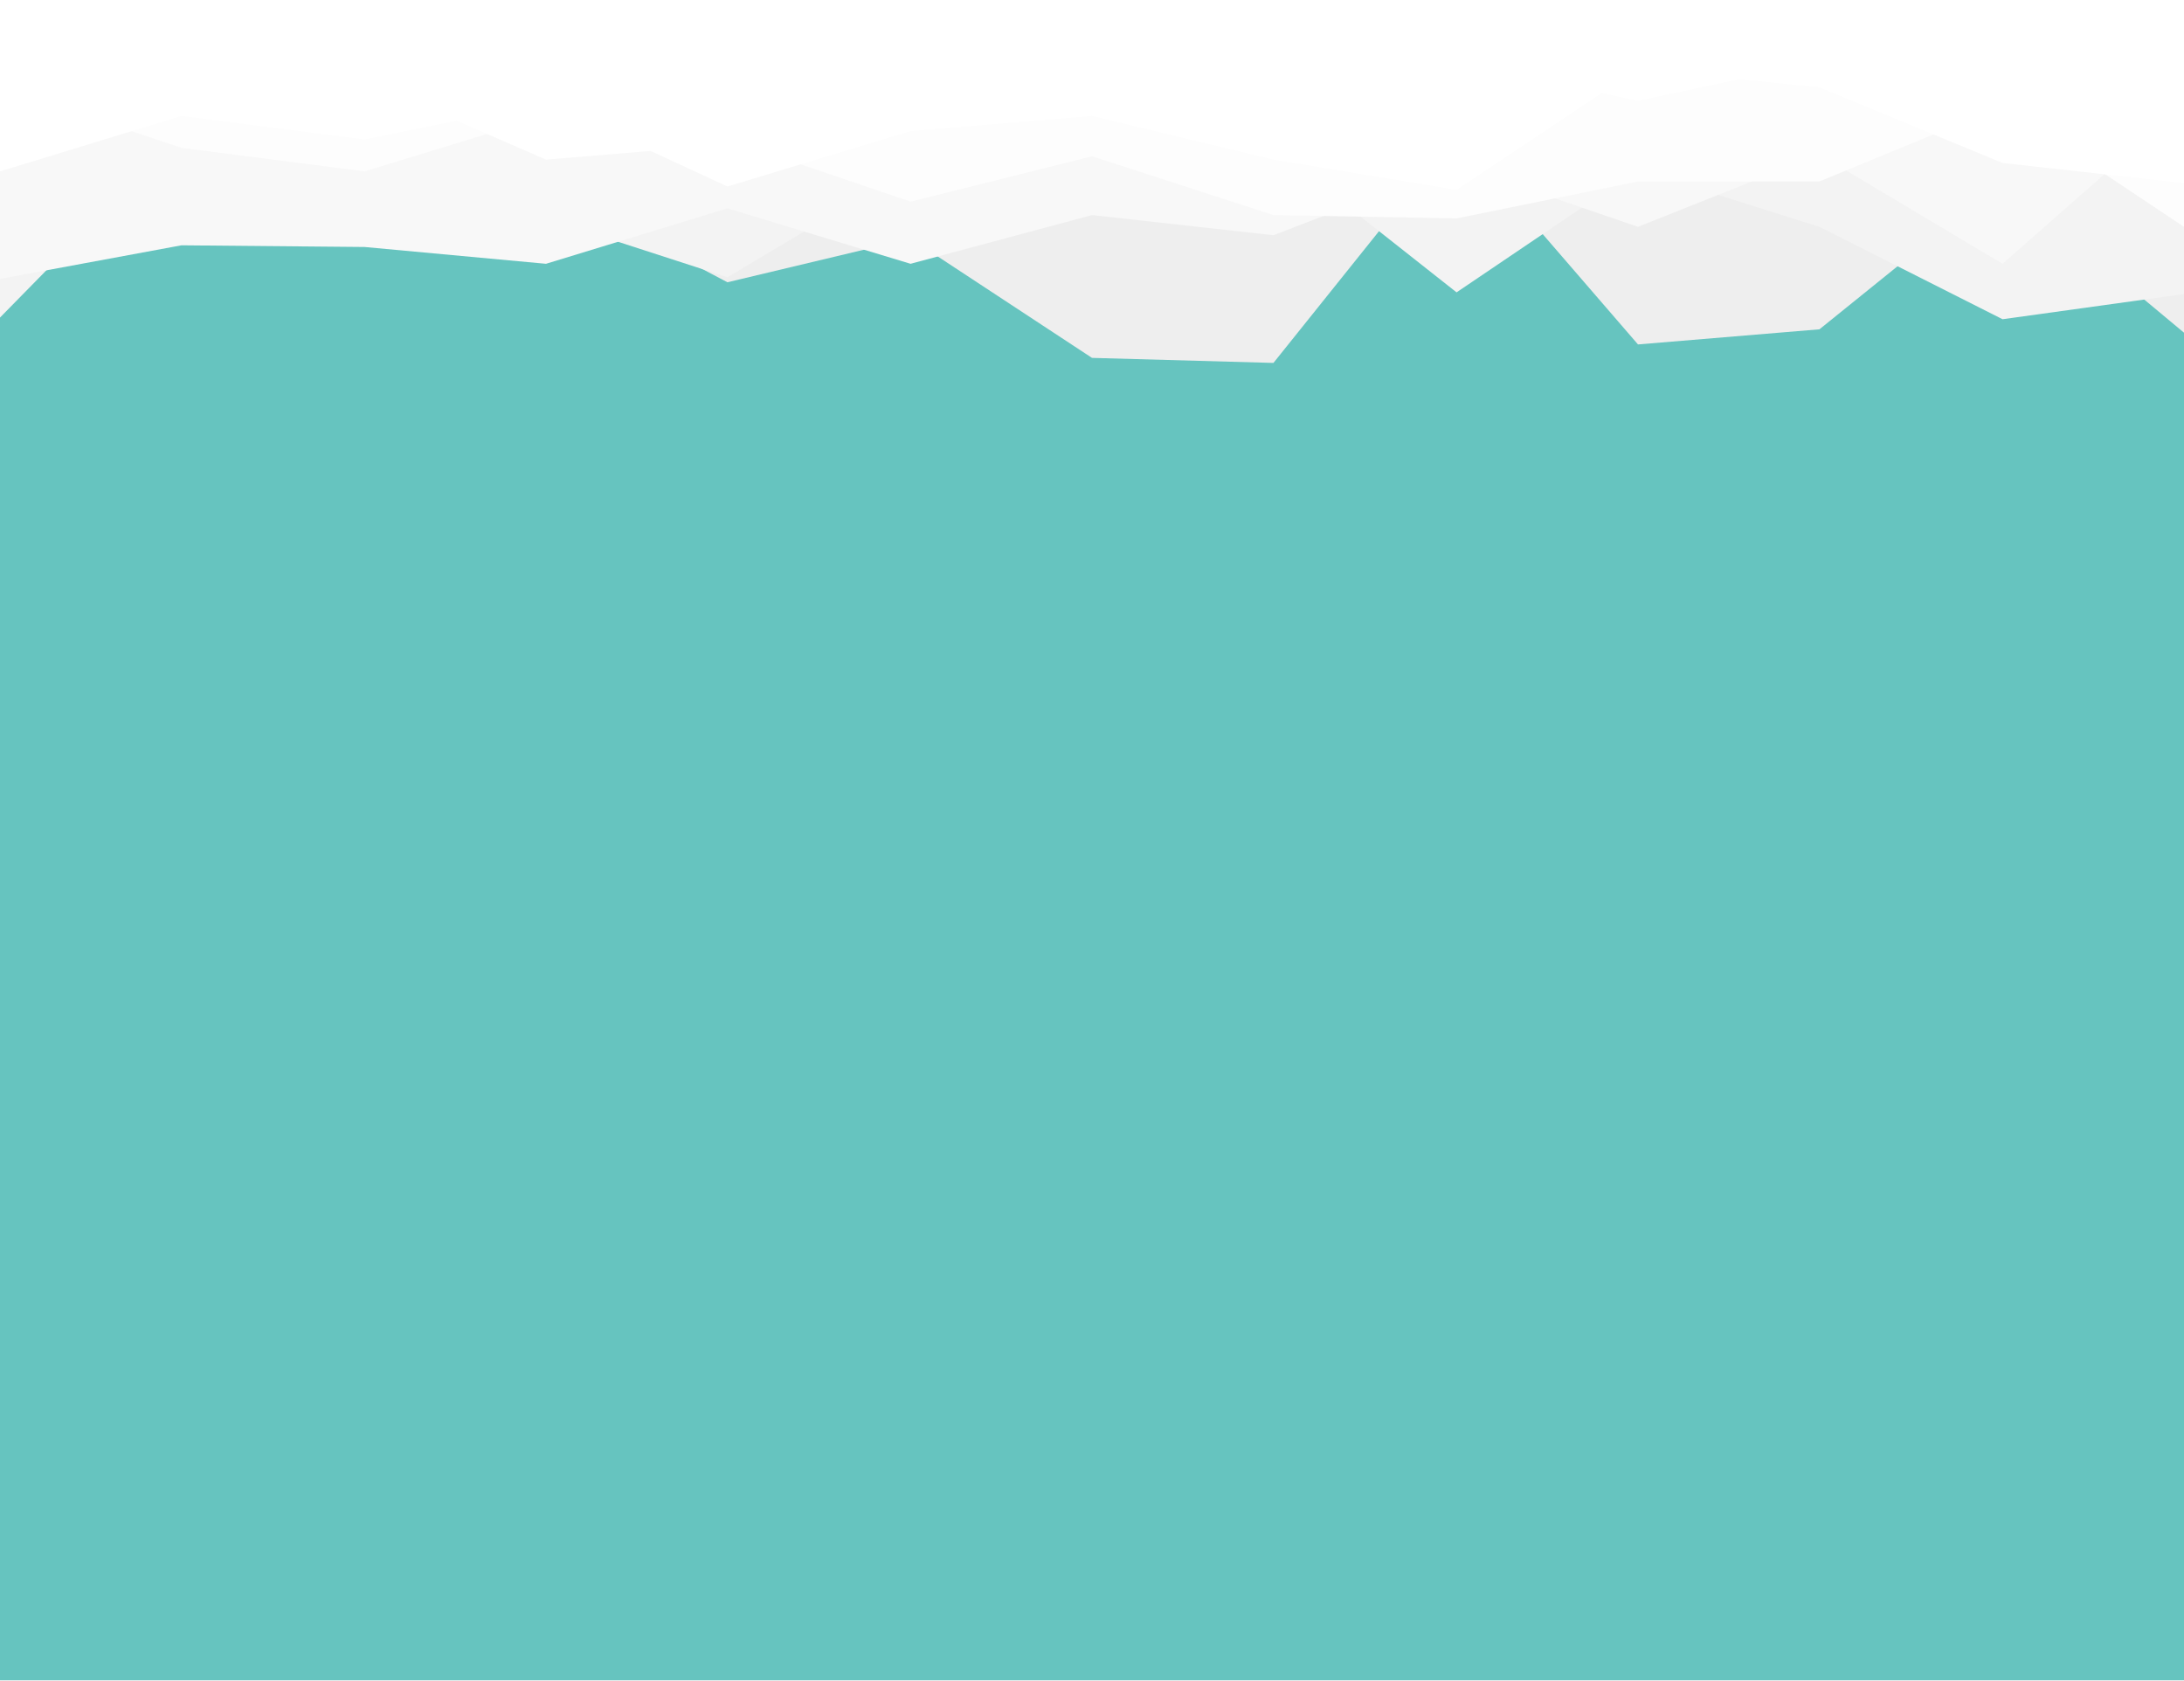
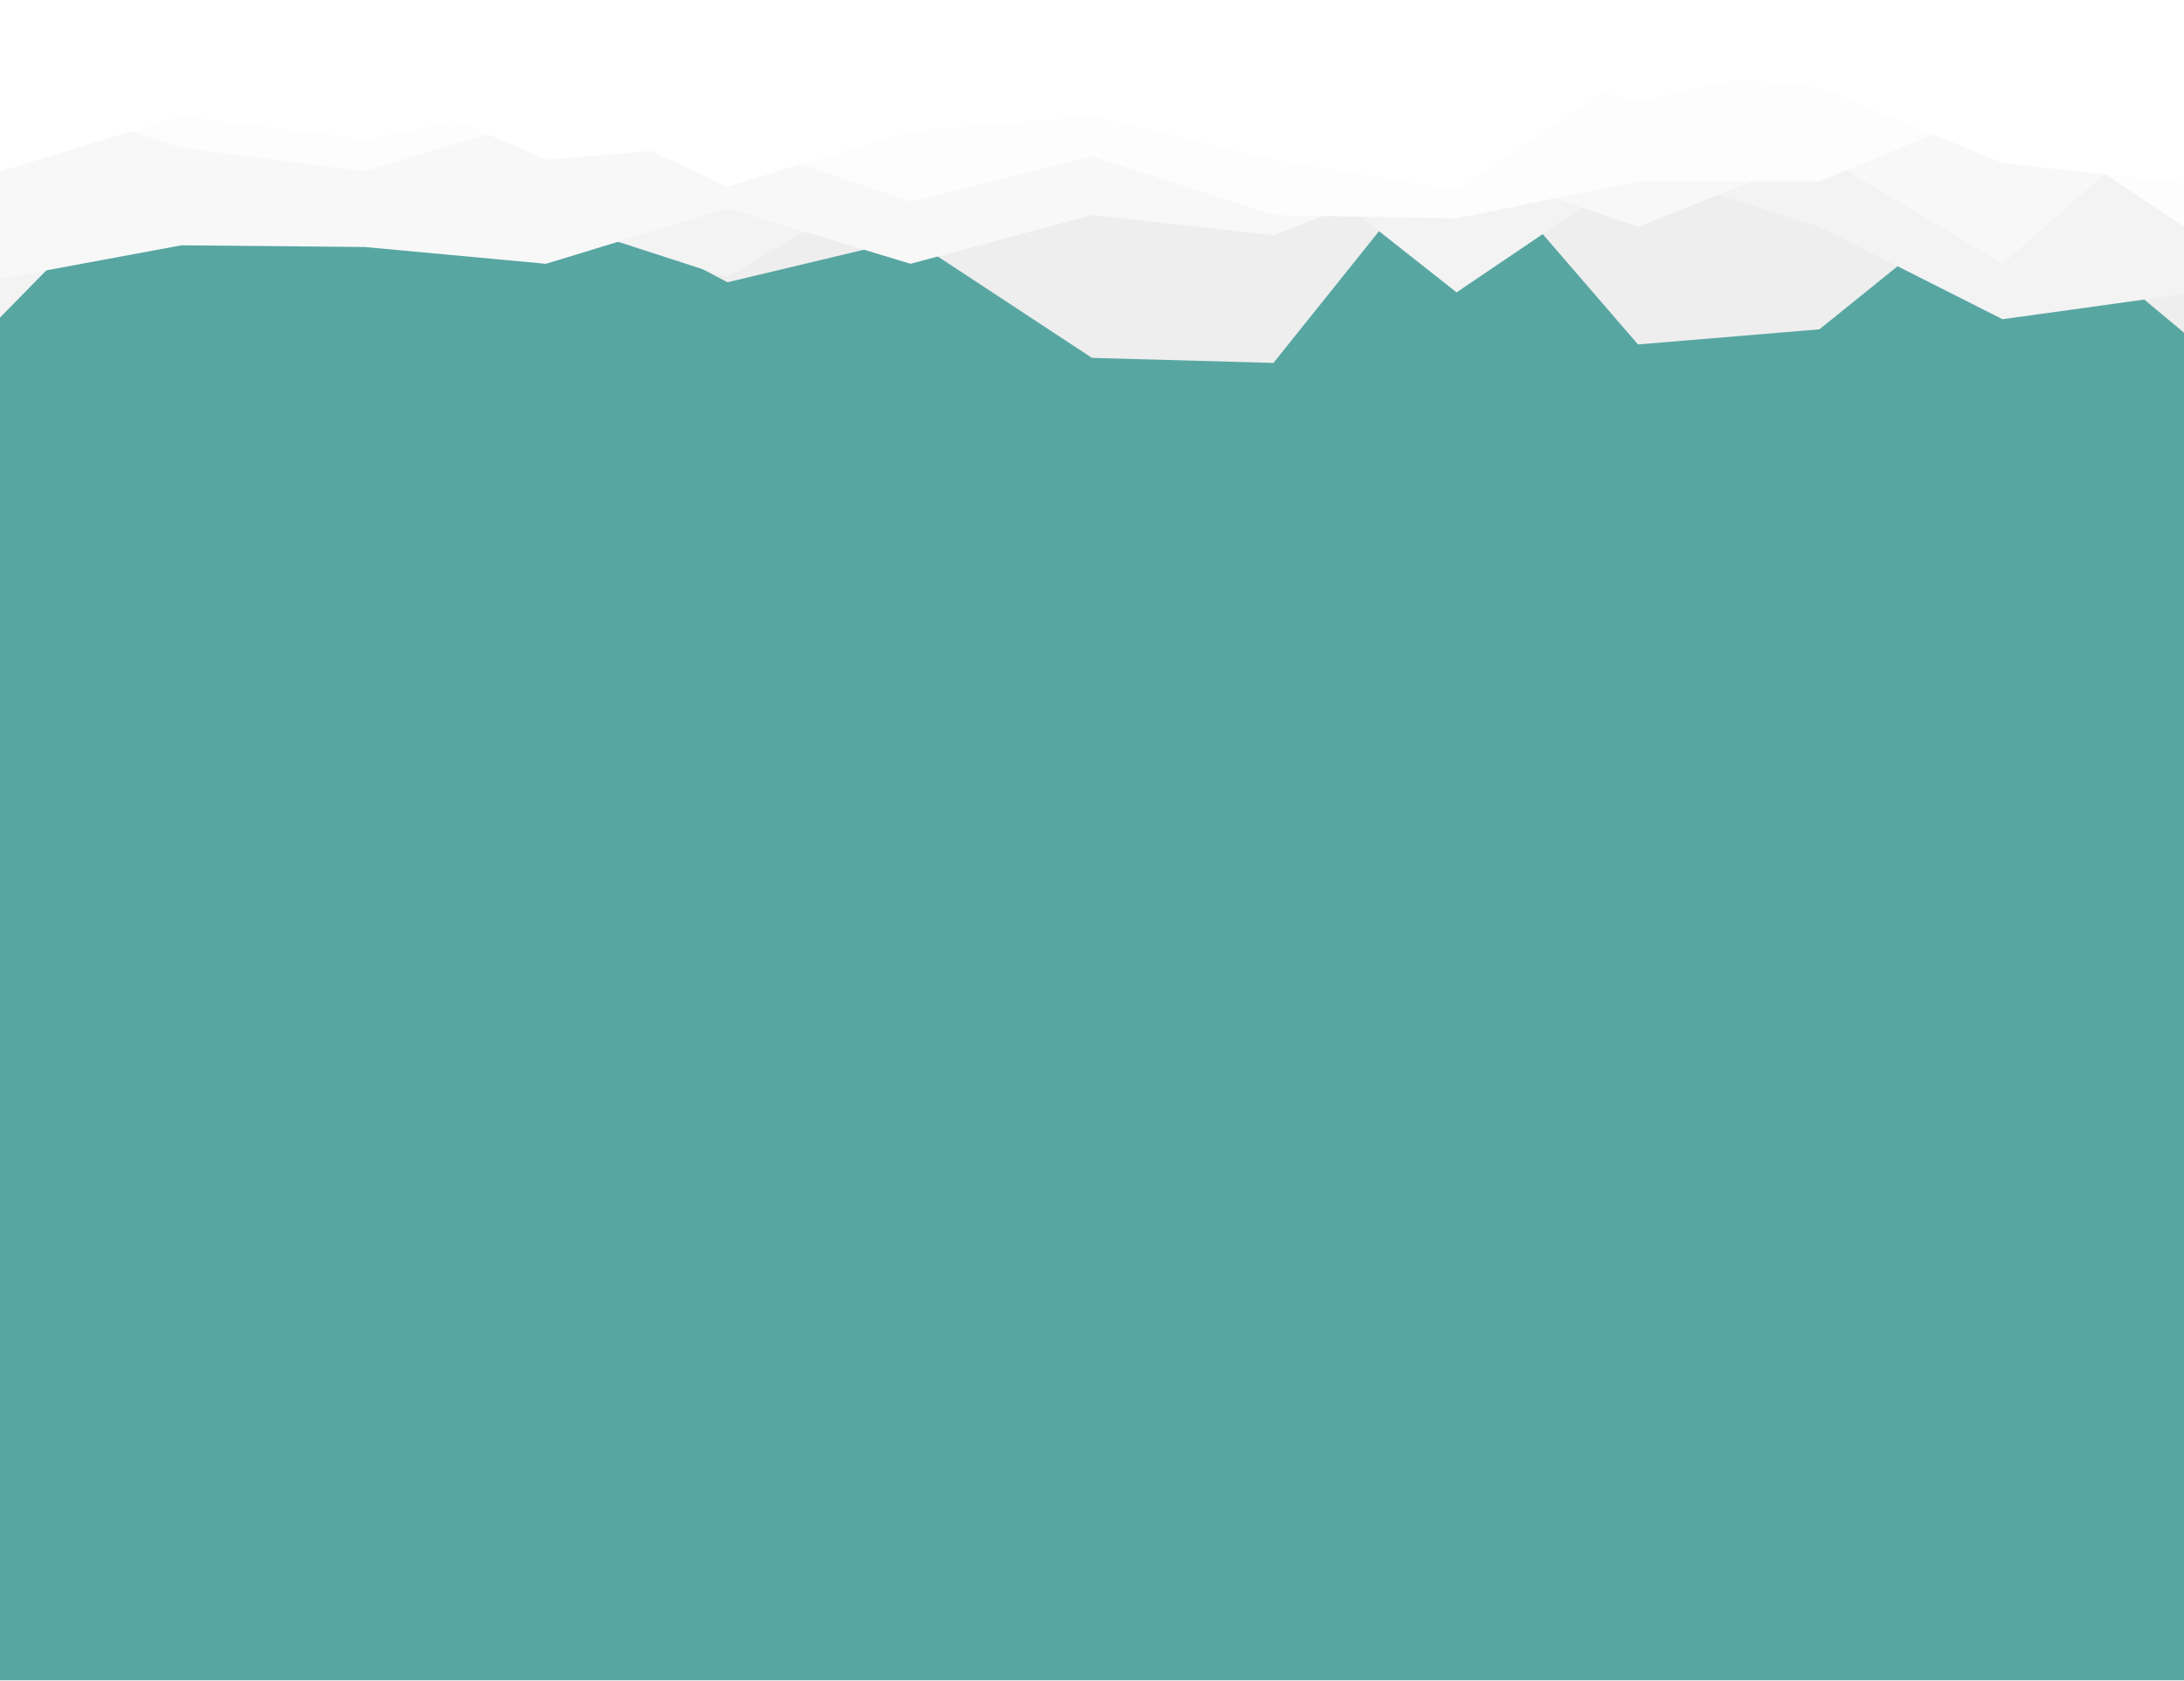
<svg xmlns="http://www.w3.org/2000/svg" id="visual" viewBox="0 0 1300 1000" width="1300" height="1000" version="1.1">
-   <rect x="0" y="0" width="1300" height="1000" fill="#66c4bf" />
+   <rect x="0" y="0" width="1300" height="1000" fill="#58a6a2" />
  <path d="M0 123L108 118L217 132L325 111L433 168L542 142L650 213L758 216L867 80L975 205L1083 196L1192 108L1300 198L1300 0L1192 0L1083 0L975 0L867 0L758 0L650 0L542 0L433 0L325 0L217 0L108 0L0 0Z" fill="#eeeeee" />
  <path d="M0 189L108 79L217 105L325 130L433 165L542 100L650 88L758 88L867 174L975 101L1083 135L1192 190L1300 175L1300 0L1192 0L1083 0L975 0L867 0L758 0L650 0L542 0L433 0L325 0L217 0L108 0L0 0Z" fill="#f3f3f3" />
  <path d="M0 166L108 146L217 147L325 157L433 124L542 157L650 128L758 140L867 98L975 135L1083 92L1192 157L1300 62L1300 0L1192 0L1083 0L975 0L867 0L758 0L650 0L542 0L433 0L325 0L217 0L108 0L0 0Z" fill="#f8f8f8" />
  <path d="M0 52L108 88L217 102L325 69L433 83L542 120L650 93L758 128L867 130L975 108L1083 108L1192 63L1300 135L1300 0L1192 0L1083 0L975 0L867 0L758 0L650 0L542 0L433 0L325 0L217 0L108 0L0 0Z" fill="#fdfdfd" />
  <path d="M0 102L108 69L217 83L325 61L433 111L542 78L650 69L758 95L867 113L975 41L1083 52L1192 97L1300 109L1300 0L1192 0L1083 0L975 0L867 0L758 0L650 0L542 0L433 0L325 0L217 0L108 0L0 0Z" fill="#ffffff" />
  <path d="M0 97L108 45L217 48L325 95L433 86L542 70L650 64L758 61L867 86L975 33L1083 35L1192 79L1300 71L1300 0L1192 0L1083 0L975 0L867 0L758 0L650 0L542 0L433 0L325 0L217 0L108 0L0 0Z" fill="#ffffff" />
  <path d="M0 59L108 47L217 52L325 47L433 55L542 36L650 50L758 70L867 37L975 60L1083 37L1192 60L1300 48L1300 0L1192 0L1083 0L975 0L867 0L758 0L650 0L542 0L433 0L325 0L217 0L108 0L0 0Z" fill="#ffffff" />
  <path d="M0 37L108 48L217 23L325 31L433 24L542 37L650 40L758 31L867 22L975 32L1083 20L1192 24L1300 26L1300 0L1192 0L1083 0L975 0L867 0L758 0L650 0L542 0L433 0L325 0L217 0L108 0L0 0Z" fill="#ffffff" />
</svg>
